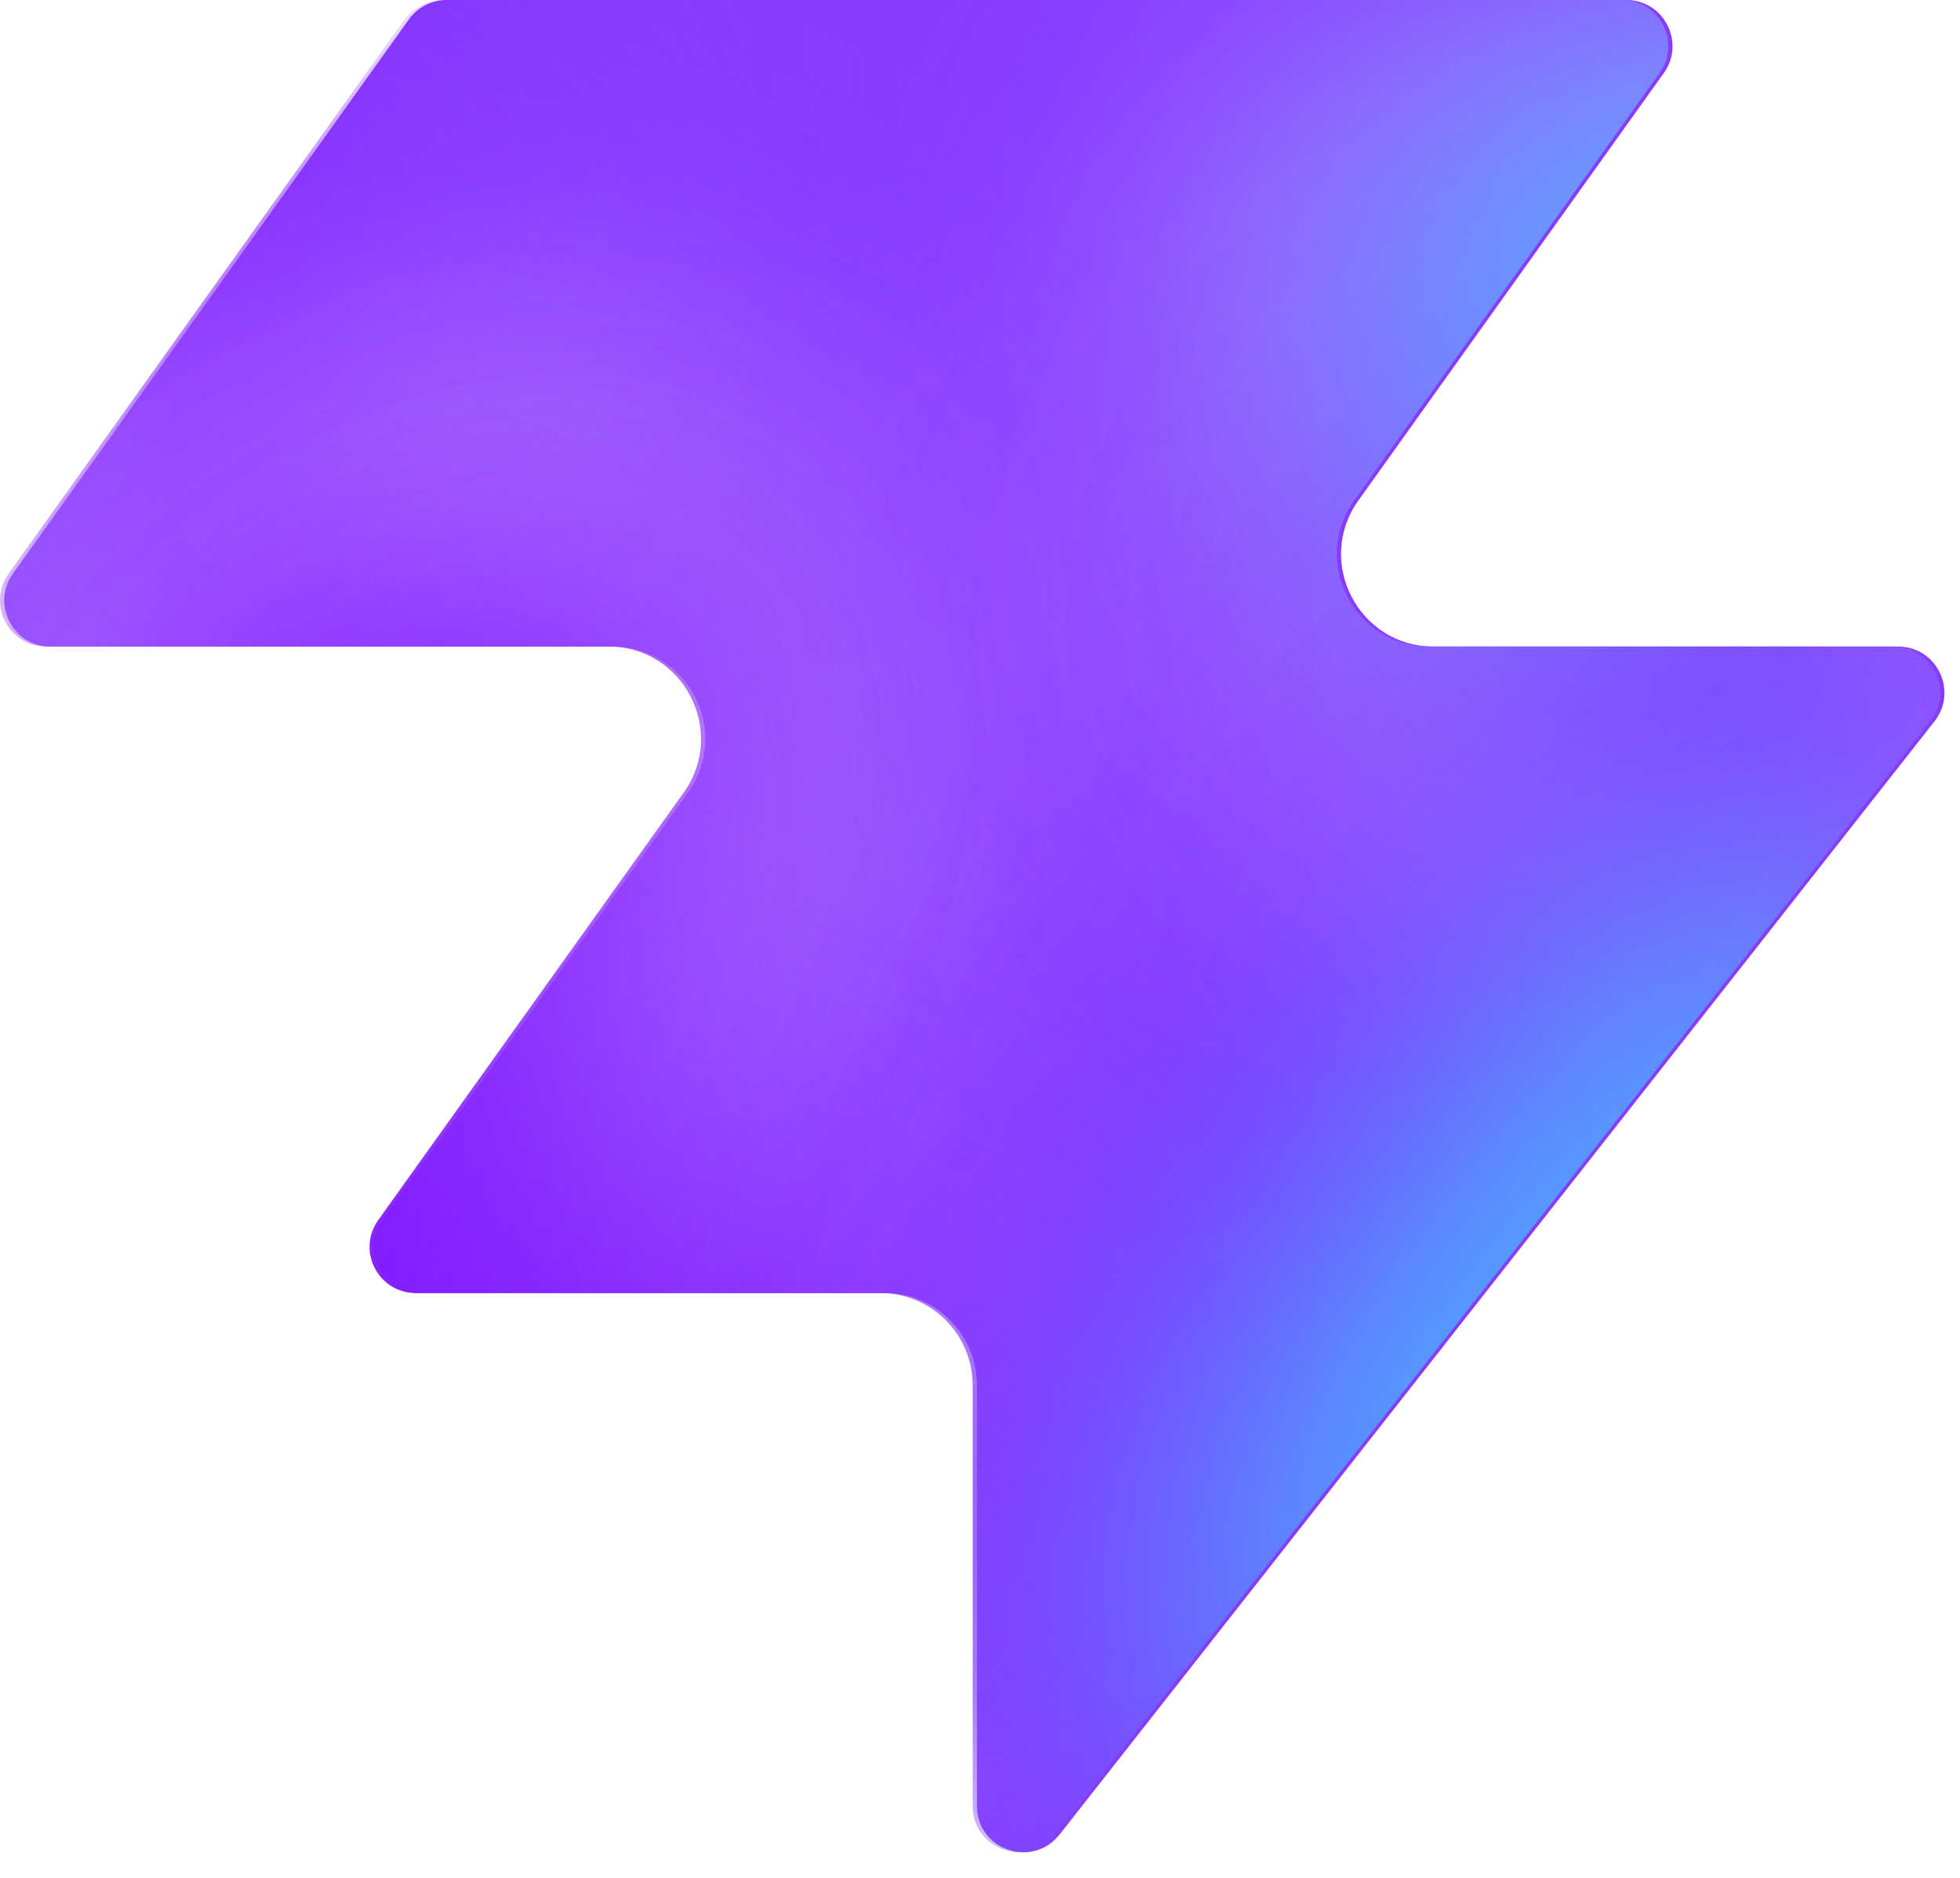
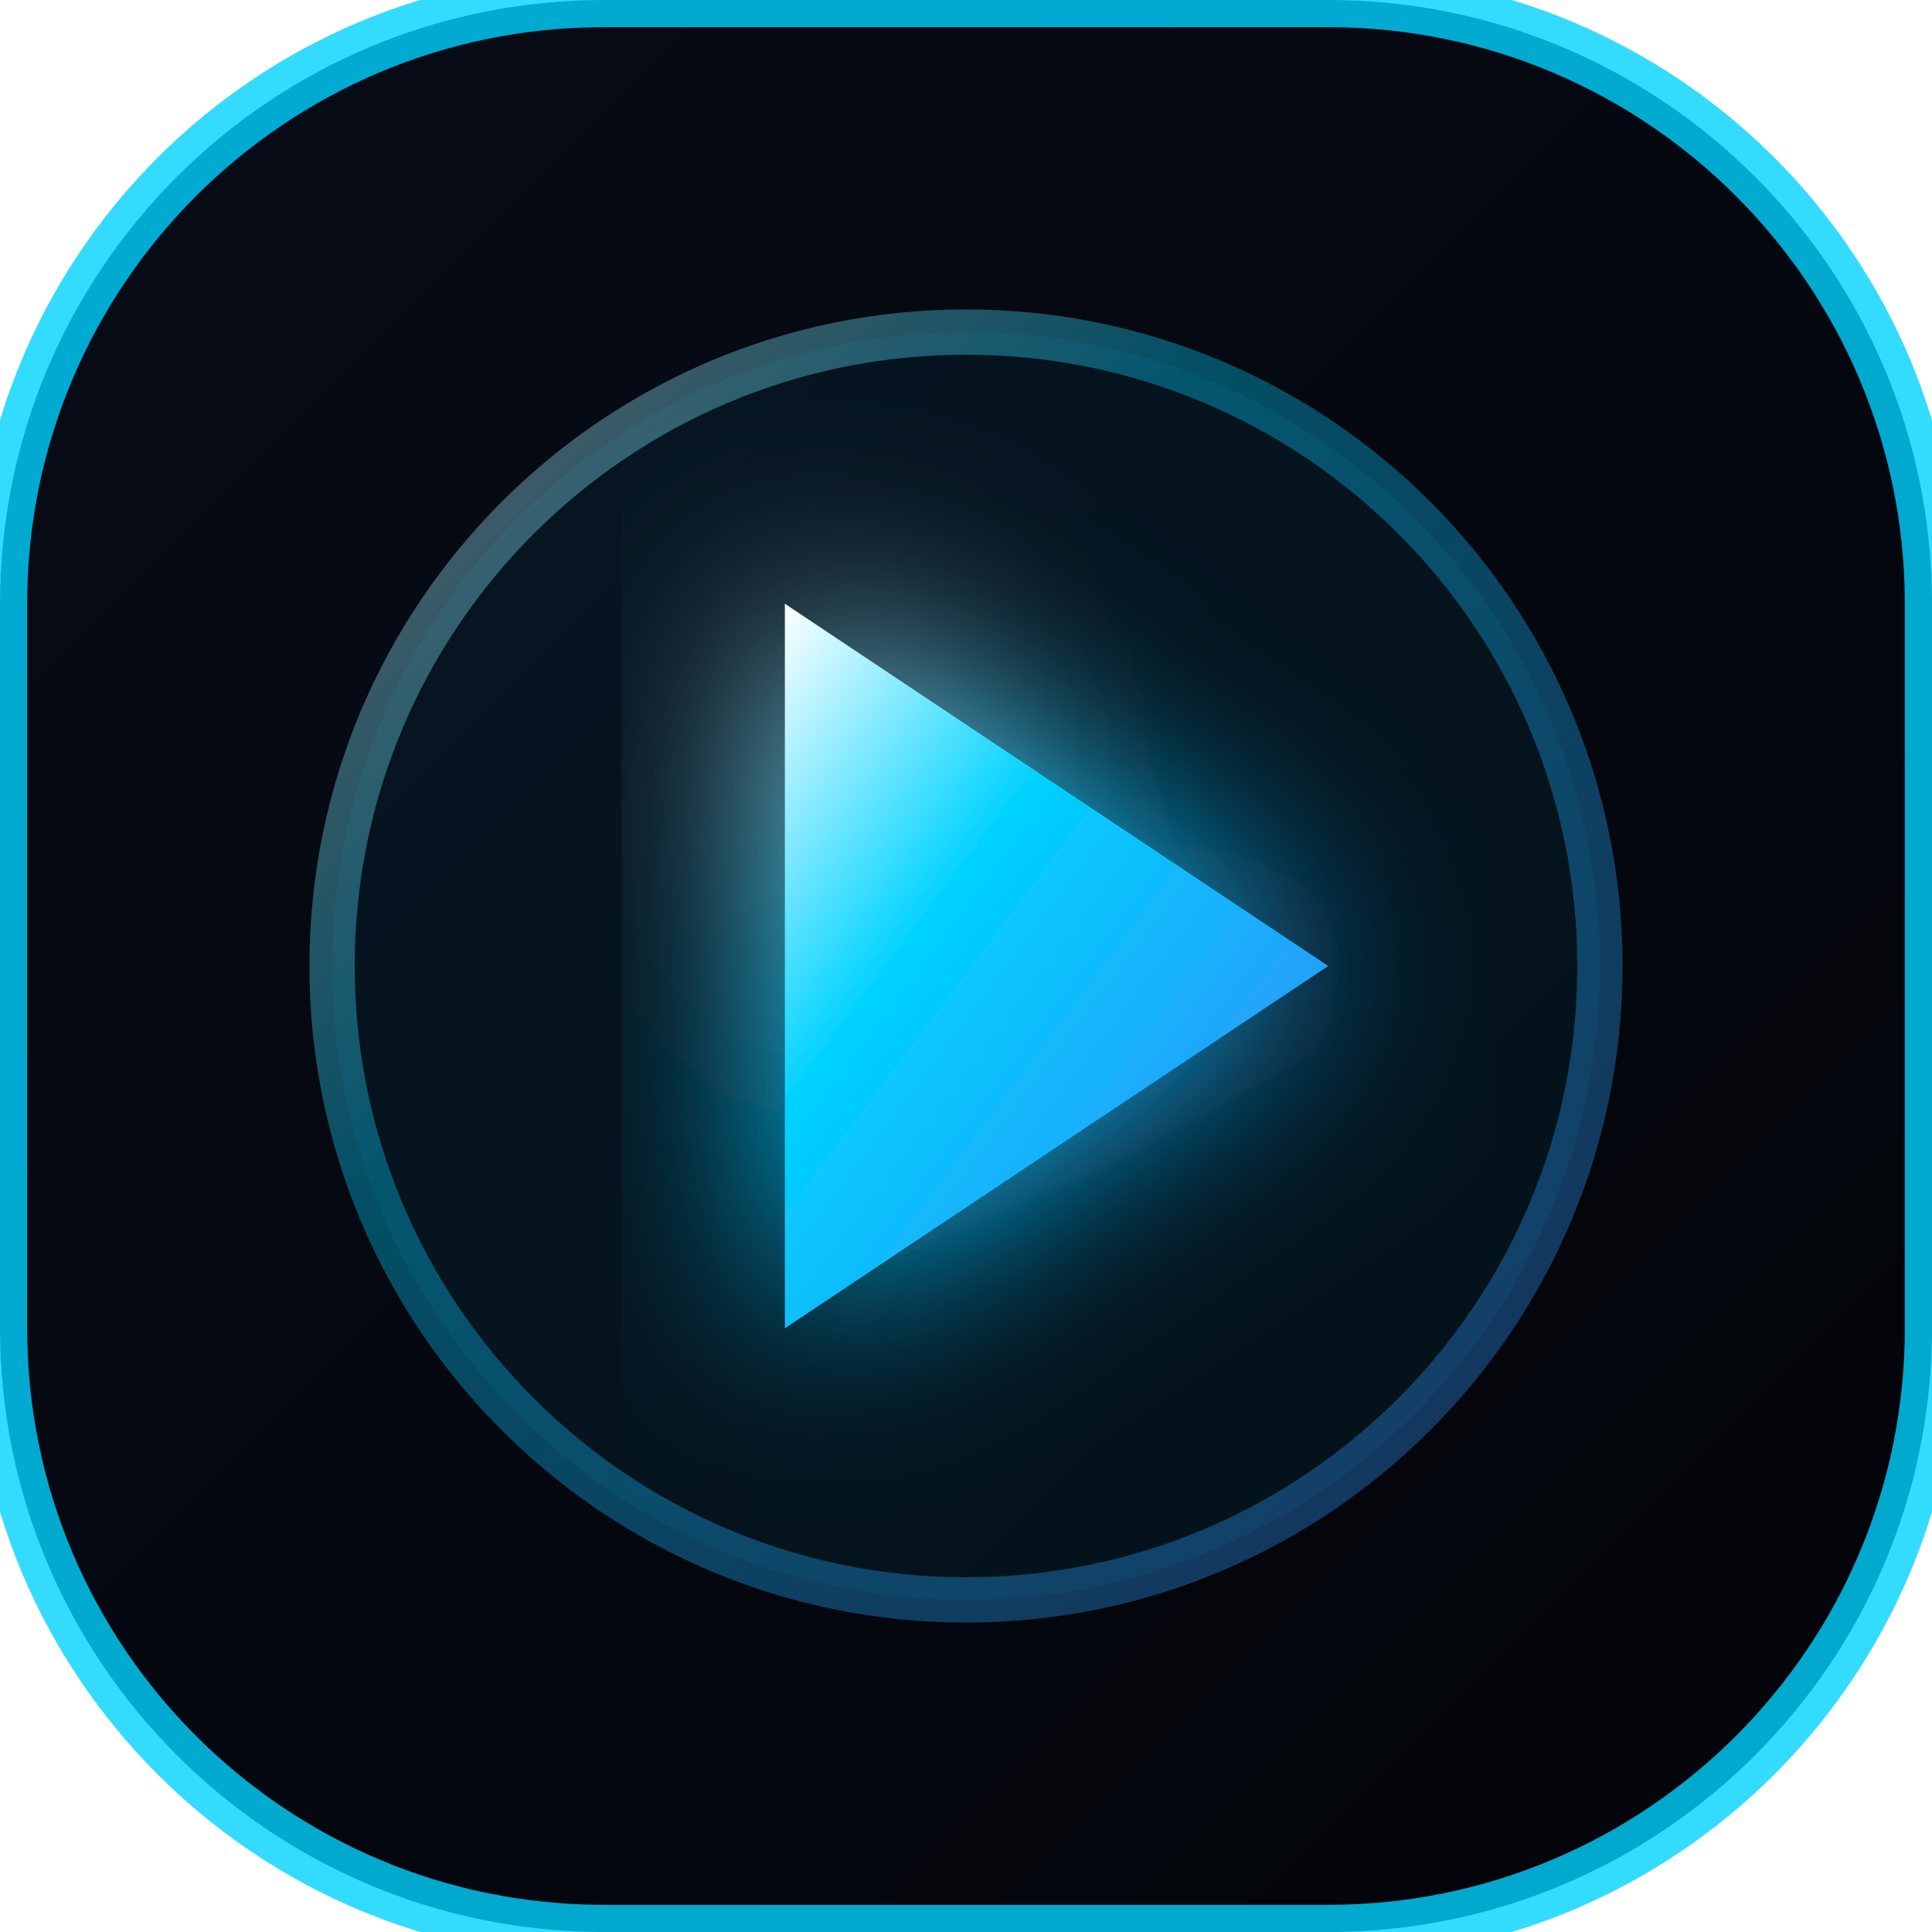
- <svg xmlns="http://www.w3.org/2000/svg" width="48" height="46" fill="none" viewBox="0 0 48 46">
-   <path fill="#863bff" d="M25.946 44.938c-.664.845-2.021.375-2.021-.698V33.937a2.26 2.26 0 0 0-2.262-2.262H10.287c-.92 0-1.456-1.04-.92-1.788l7.48-10.471c1.07-1.497 0-3.578-1.842-3.578H1.237c-.92 0-1.456-1.04-.92-1.788L10.013.474c.214-.297.556-.474.92-.474h28.894c.92 0 1.456 1.04.92 1.788l-7.48 10.471c-1.07 1.498 0 3.579 1.842 3.579h11.377c.943 0 1.473 1.088.89 1.83L25.947 44.94z" style="fill:#863bff;fill:color(display-p3 .525 .23 1);fill-opacity:1" />
-   <mask id="a" width="48" height="46" x="0" y="0" maskUnits="userSpaceOnUse" style="mask-type:alpha">
-     <path fill="#000" d="M25.842 44.938c-.664.844-2.021.375-2.021-.698V33.937a2.26 2.26 0 0 0-2.262-2.262H10.183c-.92 0-1.456-1.04-.92-1.788l7.48-10.471c1.07-1.498 0-3.579-1.842-3.579H1.133c-.92 0-1.456-1.04-.92-1.787L9.91.473c.214-.297.556-.474.92-.474h28.894c.92 0 1.456 1.04.92 1.788l-7.48 10.471c-1.07 1.498 0 3.578 1.842 3.578h11.377c.943 0 1.473 1.088.89 1.832L25.843 44.94z" style="fill:#000;fill-opacity:1" />
-   </mask>
-   <g mask="url(#a)">
-     <g filter="url(#b)">
-       <ellipse cx="5.508" cy="14.704" fill="#ede6ff" rx="5.508" ry="14.704" style="fill:#ede6ff;fill:color(display-p3 .927 .903 1);fill-opacity:1" transform="matrix(.00324 1 1 -.00324 -4.47 31.516)" />
-     </g>
-     <g filter="url(#c)">
-       <ellipse cx="10.399" cy="29.851" fill="#ede6ff" rx="10.399" ry="29.851" style="fill:#ede6ff;fill:color(display-p3 .927 .903 1);fill-opacity:1" transform="matrix(.00324 1 1 -.00324 -39.328 7.883)" />
-     </g>
-     <g filter="url(#d)">
-       <ellipse cx="5.508" cy="30.487" fill="#7e14ff" rx="5.508" ry="30.487" style="fill:#7e14ff;fill:color(display-p3 .492 .077 1);fill-opacity:1" transform="rotate(89.814 -25.913 -14.639)scale(1 -1)" />
-     </g>
-     <g filter="url(#e)">
-       <ellipse cx="5.508" cy="30.599" fill="#7e14ff" rx="5.508" ry="30.599" style="fill:#7e14ff;fill:color(display-p3 .492 .077 1);fill-opacity:1" transform="rotate(89.814 -32.644 -3.334)scale(1 -1)" />
-     </g>
-     <g filter="url(#f)">
-       <ellipse cx="5.508" cy="30.599" fill="#7e14ff" rx="5.508" ry="30.599" style="fill:#7e14ff;fill:color(display-p3 .492 .077 1);fill-opacity:1" transform="matrix(.00324 1 1 -.00324 -34.34 30.47)" />
-     </g>
-     <g filter="url(#g)">
-       <ellipse cx="14.072" cy="22.078" fill="#ede6ff" rx="14.072" ry="22.078" style="fill:#ede6ff;fill:color(display-p3 .927 .903 1);fill-opacity:1" transform="rotate(93.35 24.506 48.493)scale(-1 1)" />
-     </g>
-     <g filter="url(#h)">
-       <ellipse cx="3.47" cy="21.501" fill="#7e14ff" rx="3.47" ry="21.501" style="fill:#7e14ff;fill:color(display-p3 .492 .077 1);fill-opacity:1" transform="rotate(89.009 28.708 47.59)scale(-1 1)" />
-     </g>
-     <g filter="url(#i)">
-       <ellipse cx="3.47" cy="21.501" fill="#7e14ff" rx="3.47" ry="21.501" style="fill:#7e14ff;fill:color(display-p3 .492 .077 1);fill-opacity:1" transform="rotate(89.009 28.708 47.59)scale(-1 1)" />
-     </g>
-     <g filter="url(#j)">
-       <ellipse cx=".387" cy="8.972" fill="#7e14ff" rx="4.407" ry="29.108" style="fill:#7e14ff;fill:color(display-p3 .492 .077 1);fill-opacity:1" transform="rotate(39.51 .387 8.972)" />
-     </g>
-     <g filter="url(#k)">
-       <ellipse cx="47.523" cy="-6.092" fill="#7e14ff" rx="4.407" ry="29.108" style="fill:#7e14ff;fill:color(display-p3 .492 .077 1);fill-opacity:1" transform="rotate(37.892 47.523 -6.092)" />
-     </g>
-     <g filter="url(#l)">
-       <ellipse cx="41.412" cy="6.333" fill="#47bfff" rx="5.971" ry="9.665" style="fill:#47bfff;fill:color(display-p3 .28 .748 1);fill-opacity:1" transform="rotate(37.892 41.412 6.333)" />
-     </g>
-     <g filter="url(#m)">
-       <ellipse cx="-1.879" cy="38.332" fill="#7e14ff" rx="4.407" ry="29.108" style="fill:#7e14ff;fill:color(display-p3 .492 .077 1);fill-opacity:1" transform="rotate(37.892 -1.88 38.332)" />
-     </g>
-     <g filter="url(#n)">
-       <ellipse cx="-1.879" cy="38.332" fill="#7e14ff" rx="4.407" ry="29.108" style="fill:#7e14ff;fill:color(display-p3 .492 .077 1);fill-opacity:1" transform="rotate(37.892 -1.88 38.332)" />
-     </g>
-     <g filter="url(#o)">
-       <ellipse cx="35.651" cy="29.907" fill="#7e14ff" rx="4.407" ry="29.108" style="fill:#7e14ff;fill:color(display-p3 .492 .077 1);fill-opacity:1" transform="rotate(37.892 35.651 29.907)" />
-     </g>
-     <g filter="url(#p)">
-       <ellipse cx="38.418" cy="32.4" fill="#47bfff" rx="5.971" ry="15.297" style="fill:#47bfff;fill:color(display-p3 .28 .748 1);fill-opacity:1" transform="rotate(37.892 38.418 32.4)" />
-     </g>
-   </g>
+ <svg xmlns="http://www.w3.org/2000/svg" viewBox="0 0 64 64" fill="none">
  <defs>
-     <filter id="b" width="60.045" height="41.654" x="-19.77" y="16.149" color-interpolation-filters="sRGB" filterUnits="userSpaceOnUse">
-       <feFlood flood-opacity="0" result="BackgroundImageFix" />
-       <feBlend in="SourceGraphic" in2="BackgroundImageFix" result="shape" />
-       <feGaussianBlur result="effect1_foregroundBlur_2002_17158" stdDeviation="7.659" />
-     </filter>
-     <filter id="c" width="90.34" height="51.437" x="-54.613" y="-7.533" color-interpolation-filters="sRGB" filterUnits="userSpaceOnUse">
-       <feFlood flood-opacity="0" result="BackgroundImageFix" />
-       <feBlend in="SourceGraphic" in2="BackgroundImageFix" result="shape" />
-       <feGaussianBlur result="effect1_foregroundBlur_2002_17158" stdDeviation="7.659" />
-     </filter>
-     <filter id="d" width="79.355" height="29.4" x="-49.64" y="2.03" color-interpolation-filters="sRGB" filterUnits="userSpaceOnUse">
-       <feFlood flood-opacity="0" result="BackgroundImageFix" />
-       <feBlend in="SourceGraphic" in2="BackgroundImageFix" result="shape" />
-       <feGaussianBlur result="effect1_foregroundBlur_2002_17158" stdDeviation="4.596" />
-     </filter>
-     <filter id="e" width="79.579" height="29.4" x="-45.045" y="20.029" color-interpolation-filters="sRGB" filterUnits="userSpaceOnUse">
-       <feFlood flood-opacity="0" result="BackgroundImageFix" />
-       <feBlend in="SourceGraphic" in2="BackgroundImageFix" result="shape" />
-       <feGaussianBlur result="effect1_foregroundBlur_2002_17158" stdDeviation="4.596" />
-     </filter>
-     <filter id="f" width="79.579" height="29.4" x="-43.513" y="21.178" color-interpolation-filters="sRGB" filterUnits="userSpaceOnUse">
-       <feFlood flood-opacity="0" result="BackgroundImageFix" />
-       <feBlend in="SourceGraphic" in2="BackgroundImageFix" result="shape" />
-       <feGaussianBlur result="effect1_foregroundBlur_2002_17158" stdDeviation="4.596" />
-     </filter>
-     <filter id="g" width="74.749" height="58.852" x="15.756" y="-17.901" color-interpolation-filters="sRGB" filterUnits="userSpaceOnUse">
-       <feFlood flood-opacity="0" result="BackgroundImageFix" />
-       <feBlend in="SourceGraphic" in2="BackgroundImageFix" result="shape" />
-       <feGaussianBlur result="effect1_foregroundBlur_2002_17158" stdDeviation="7.659" />
-     </filter>
-     <filter id="h" width="61.377" height="25.362" x="23.548" y="2.284" color-interpolation-filters="sRGB" filterUnits="userSpaceOnUse">
-       <feFlood flood-opacity="0" result="BackgroundImageFix" />
-       <feBlend in="SourceGraphic" in2="BackgroundImageFix" result="shape" />
-       <feGaussianBlur result="effect1_foregroundBlur_2002_17158" stdDeviation="4.596" />
-     </filter>
-     <filter id="i" width="61.377" height="25.362" x="23.548" y="2.284" color-interpolation-filters="sRGB" filterUnits="userSpaceOnUse">
-       <feFlood flood-opacity="0" result="BackgroundImageFix" />
-       <feBlend in="SourceGraphic" in2="BackgroundImageFix" result="shape" />
-       <feGaussianBlur result="effect1_foregroundBlur_2002_17158" stdDeviation="4.596" />
-     </filter>
-     <filter id="j" width="56.045" height="63.649" x="-27.636" y="-22.853" color-interpolation-filters="sRGB" filterUnits="userSpaceOnUse">
-       <feFlood flood-opacity="0" result="BackgroundImageFix" />
-       <feBlend in="SourceGraphic" in2="BackgroundImageFix" result="shape" />
-       <feGaussianBlur result="effect1_foregroundBlur_2002_17158" stdDeviation="4.596" />
-     </filter>
-     <filter id="k" width="54.814" height="64.646" x="20.116" y="-38.415" color-interpolation-filters="sRGB" filterUnits="userSpaceOnUse">
-       <feFlood flood-opacity="0" result="BackgroundImageFix" />
-       <feBlend in="SourceGraphic" in2="BackgroundImageFix" result="shape" />
-       <feGaussianBlur result="effect1_foregroundBlur_2002_17158" stdDeviation="4.596" />
-     </filter>
-     <filter id="l" width="33.541" height="35.313" x="24.641" y="-11.323" color-interpolation-filters="sRGB" filterUnits="userSpaceOnUse">
-       <feFlood flood-opacity="0" result="BackgroundImageFix" />
-       <feBlend in="SourceGraphic" in2="BackgroundImageFix" result="shape" />
-       <feGaussianBlur result="effect1_foregroundBlur_2002_17158" stdDeviation="4.596" />
-     </filter>
-     <filter id="m" width="54.814" height="64.646" x="-29.286" y="6.009" color-interpolation-filters="sRGB" filterUnits="userSpaceOnUse">
-       <feFlood flood-opacity="0" result="BackgroundImageFix" />
-       <feBlend in="SourceGraphic" in2="BackgroundImageFix" result="shape" />
-       <feGaussianBlur result="effect1_foregroundBlur_2002_17158" stdDeviation="4.596" />
-     </filter>
-     <filter id="n" width="54.814" height="64.646" x="-29.286" y="6.009" color-interpolation-filters="sRGB" filterUnits="userSpaceOnUse">
-       <feFlood flood-opacity="0" result="BackgroundImageFix" />
-       <feBlend in="SourceGraphic" in2="BackgroundImageFix" result="shape" />
-       <feGaussianBlur result="effect1_foregroundBlur_2002_17158" stdDeviation="4.596" />
-     </filter>
-     <filter id="o" width="54.814" height="64.646" x="8.244" y="-2.416" color-interpolation-filters="sRGB" filterUnits="userSpaceOnUse">
-       <feFlood flood-opacity="0" result="BackgroundImageFix" />
-       <feBlend in="SourceGraphic" in2="BackgroundImageFix" result="shape" />
-       <feGaussianBlur result="effect1_foregroundBlur_2002_17158" stdDeviation="4.596" />
-     </filter>
-     <filter id="p" width="39.409" height="43.623" x="18.713" y="10.588" color-interpolation-filters="sRGB" filterUnits="userSpaceOnUse">
-       <feFlood flood-opacity="0" result="BackgroundImageFix" />
-       <feBlend in="SourceGraphic" in2="BackgroundImageFix" result="shape" />
-       <feGaussianBlur result="effect1_foregroundBlur_2002_17158" stdDeviation="4.596" />
+     <linearGradient id="bgGrad" x1="0%" y1="0%" x2="100%" y2="100%">
+       <stop offset="0%" stop-color="#080c18" />
+       <stop offset="100%" stop-color="#020408" />
+     </linearGradient>
+     <linearGradient id="electricGrad" x1="0%" y1="0%" x2="100%" y2="100%">
+       <stop offset="0%" stop-color="#FFFFFF" />
+       <stop offset="35%" stop-color="#00D2FF" />
+       <stop offset="100%" stop-color="#3B82F6" />
+     </linearGradient>
+     <filter id="neonGlow" x="-30%" y="-30%" width="160%" height="160%">
+       <feGaussianBlur stdDeviation="3.5" result="blur" />
+       <feMerge>
+         <feMergeNode in="blur" />
+         <feMergeNode in="SourceGraphic" />
+       </feMerge>
    </filter>
  </defs>
+   <rect width="64" height="64" rx="20" fill="url(#bgGrad)" stroke="#00D2FF" stroke-width="1.8" stroke-opacity="0.8" />
+   <circle cx="32" cy="32" r="21" stroke="url(#electricGrad)" stroke-width="1.5" stroke-opacity="0.35" fill="#00D2FF" fill-opacity="0.06" />
+   <polygon points="26,20 44,32 26,44" fill="url(#electricGrad)" filter="url(#neonGlow)" />
</svg>
